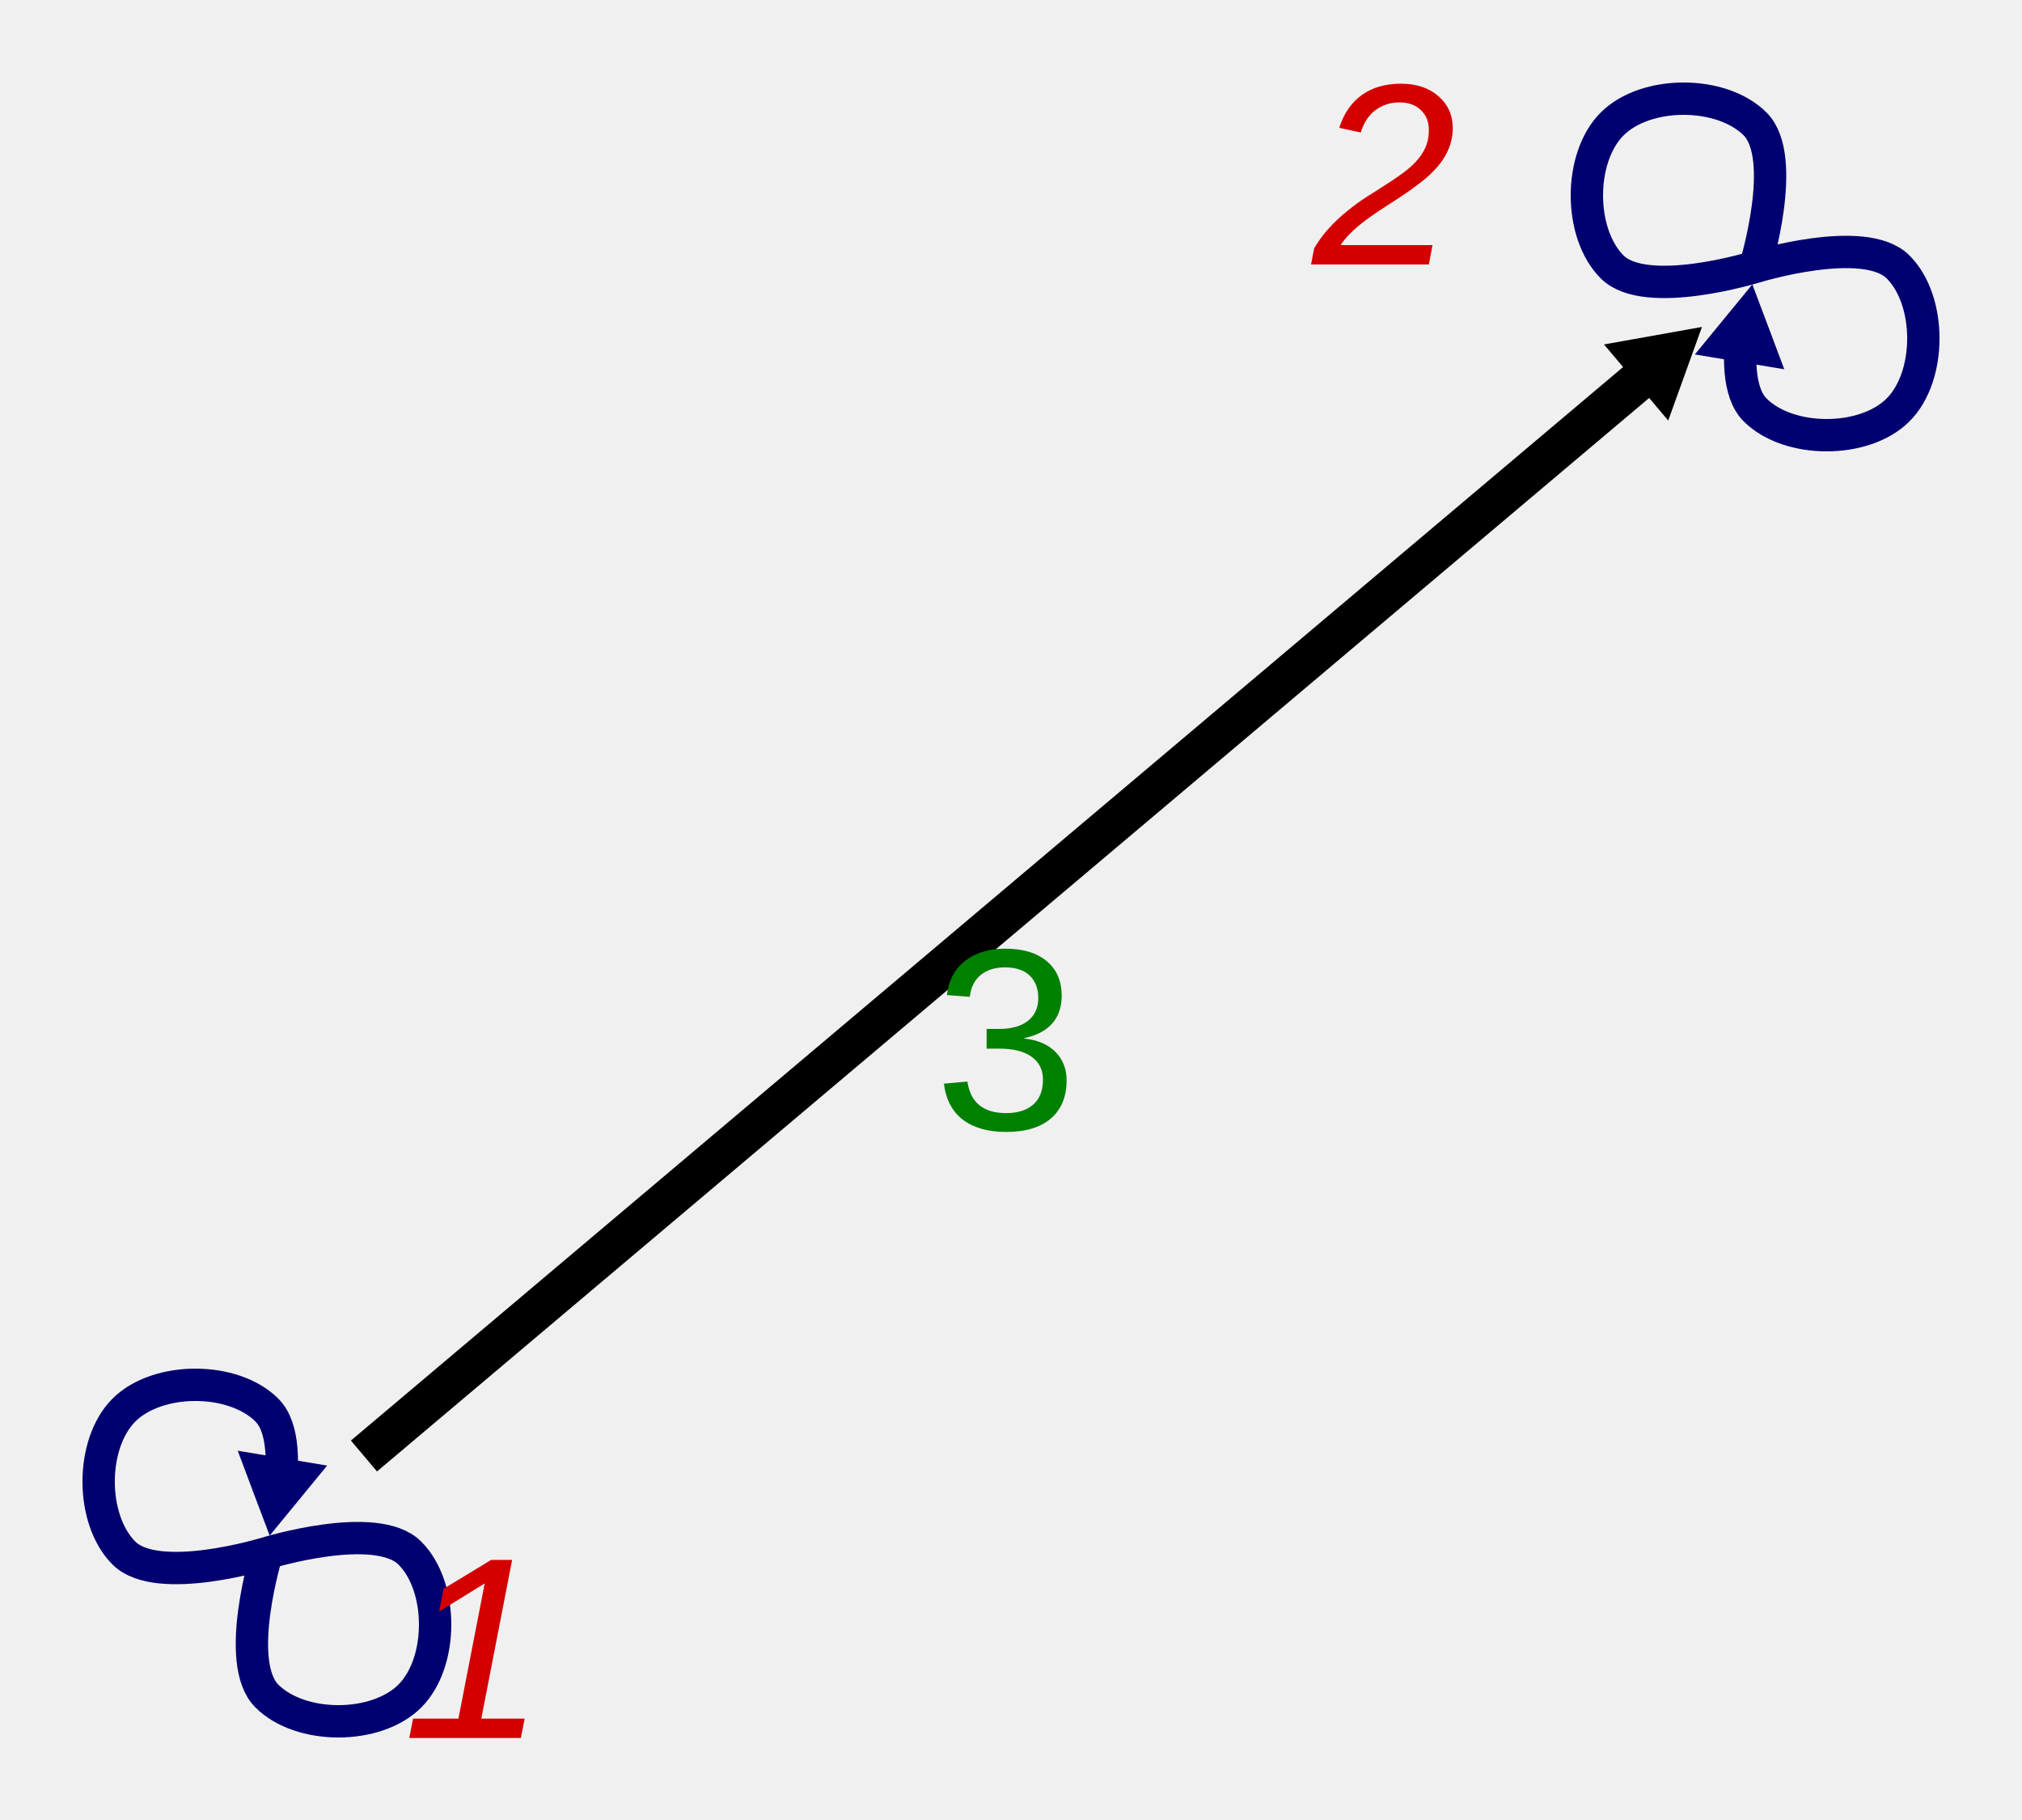
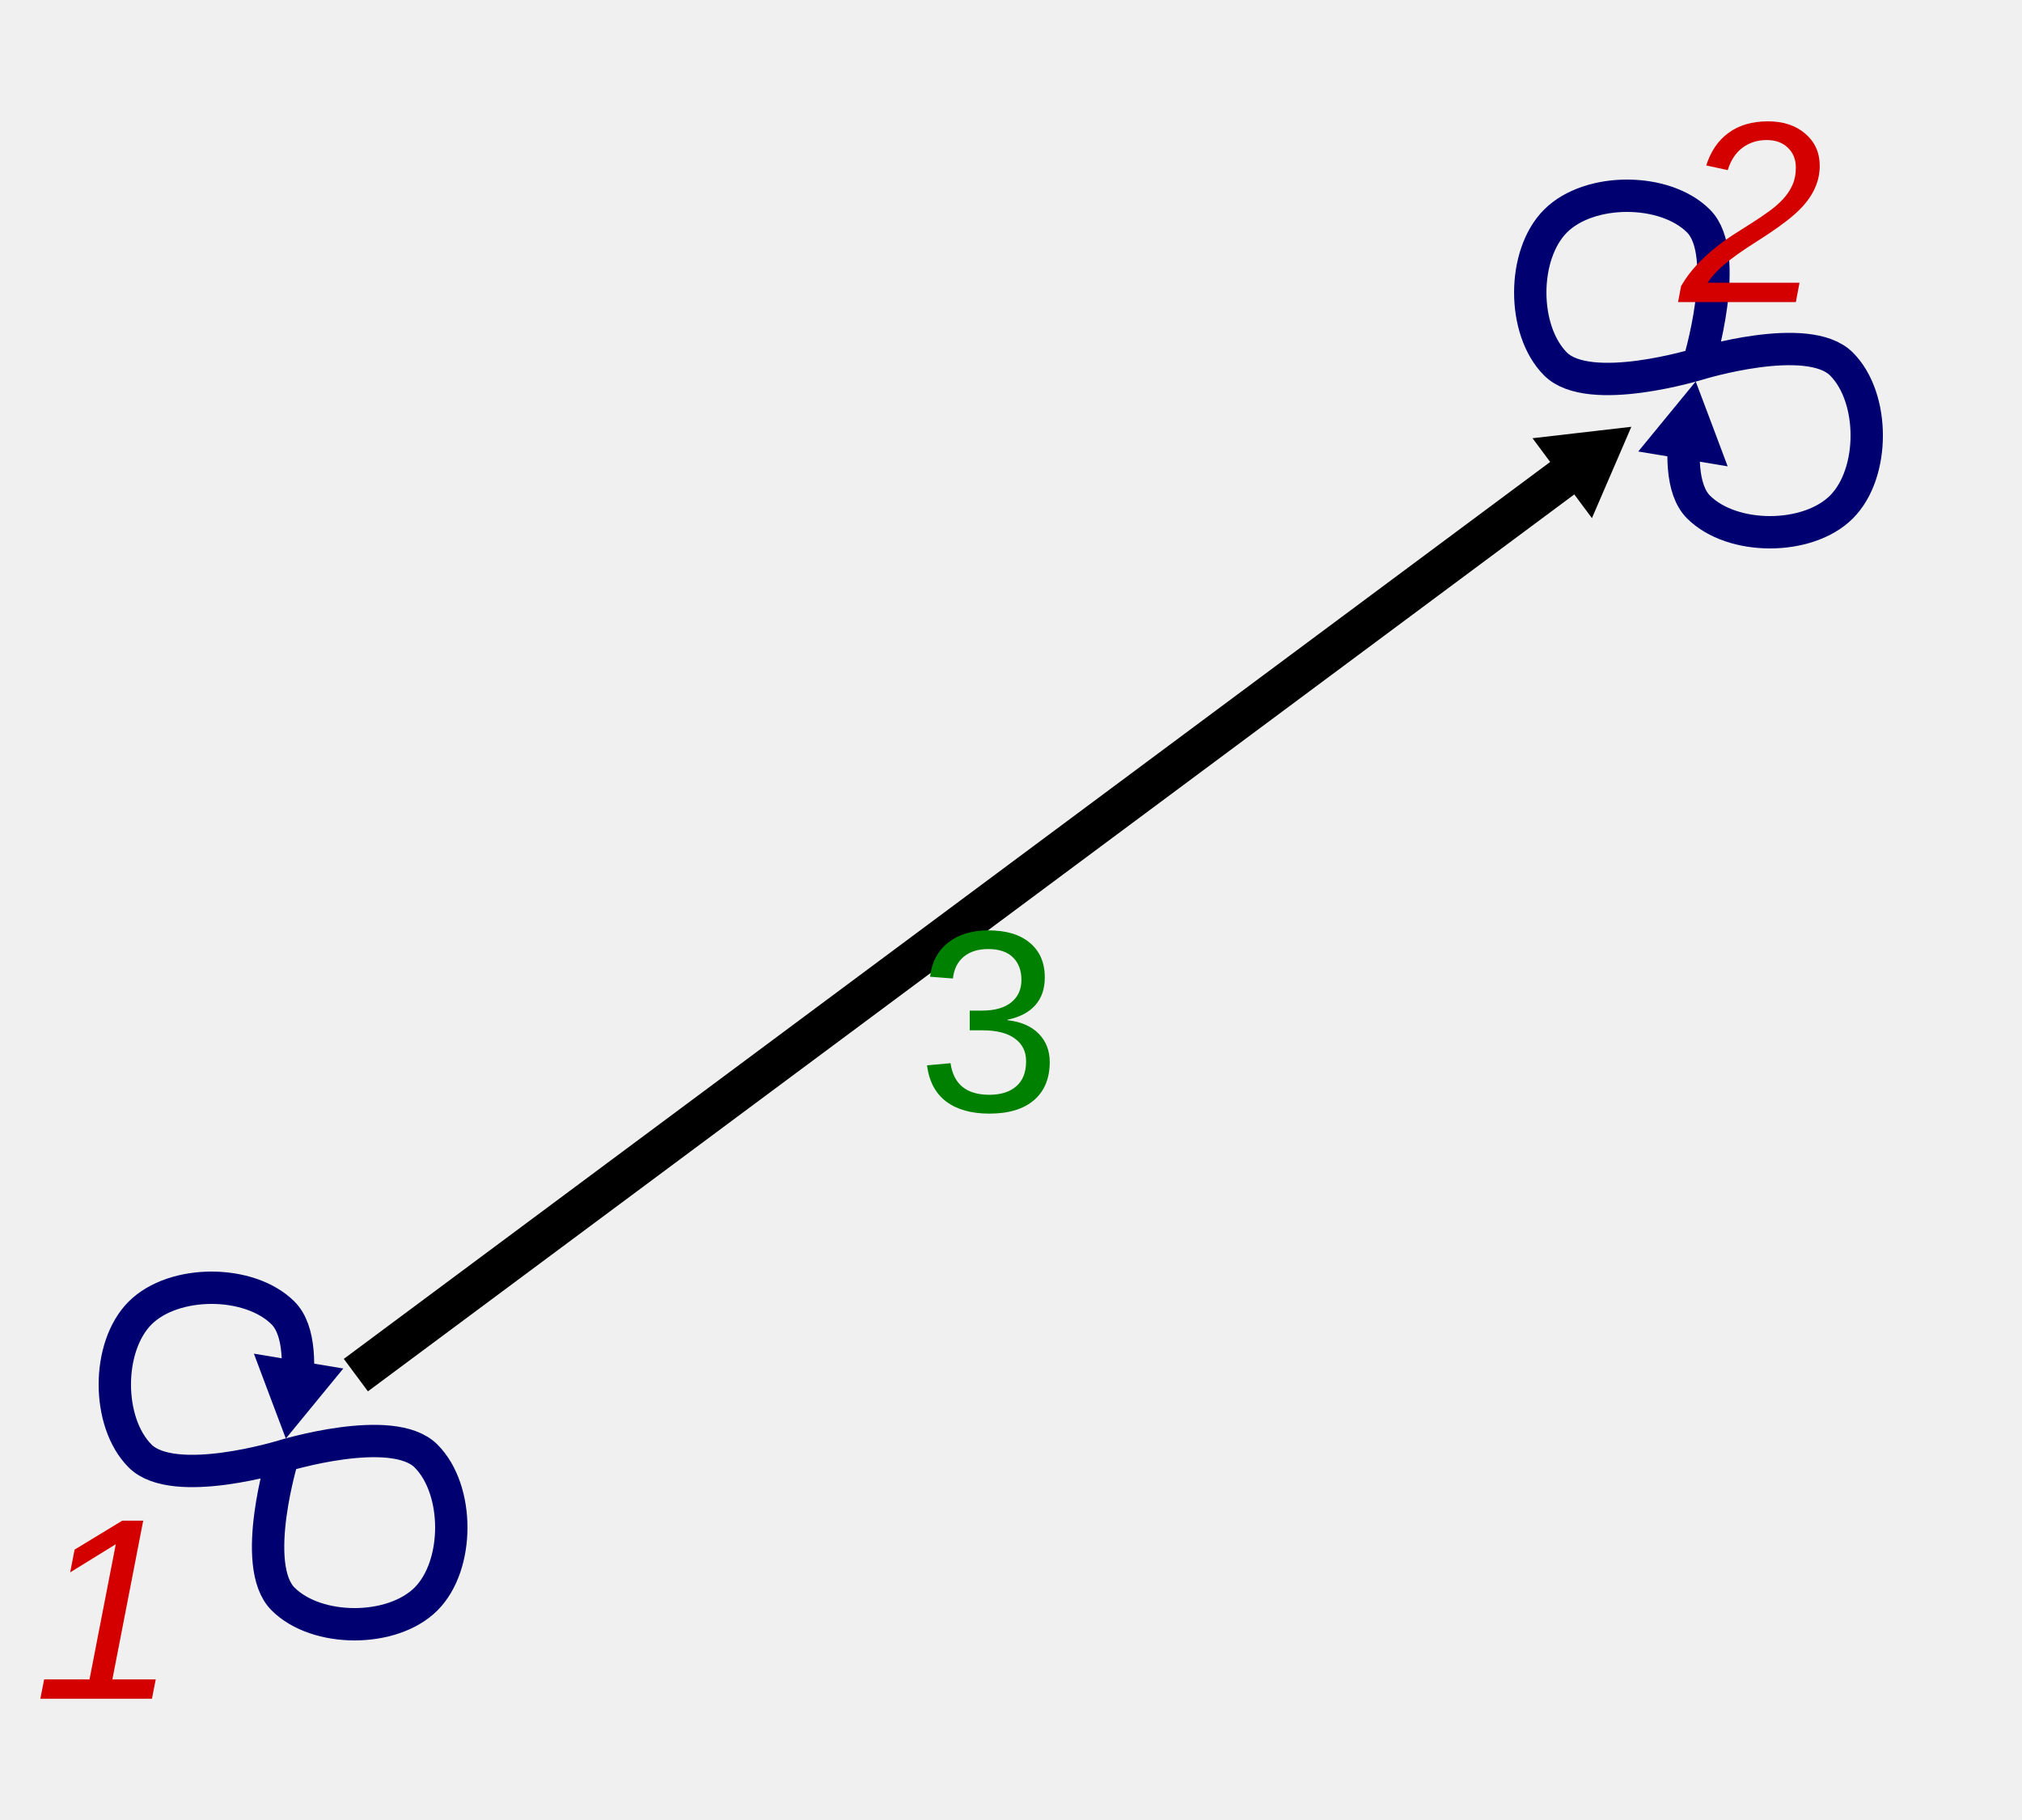
<svg xmlns="http://www.w3.org/2000/svg" id="svg2" width="250" height="225" version="1.0">
  <defs id="defs5">
    <marker id="EmptyTriangleOutS" orient="auto" overflow="visible" refX="0" refY="0">
      <path id="path4800" fill="#fff" fill-rule="evenodd" stroke="#000070" stroke-opacity="1" stroke-width="1pt" d="M 5.77,0.0 L -2.88,5.0 L -2.88,-5.0 L 5.77,0.0 z" transform="scale(0.2) translate(-3.0,0)" />
    </marker>
    <marker id="marker17975" orient="auto" overflow="visible" refX="0" refY="0">
      <path id="path17973" fill="#fff" fill-rule="evenodd" stroke="#000070" stroke-opacity="1" stroke-width="1pt" d="M 5.77,0.0 L -2.88,5.0 L -2.88,-5.0 L 5.77,0.0 z" transform="scale(0.2) translate(-3.0,0)" />
    </marker>
    <marker id="marker17827" orient="auto" overflow="visible" refX="0" refY="0">
      <path id="path17825" fill="#fff" fill-rule="evenodd" stroke="#000070" stroke-opacity="1" stroke-width="1pt" d="M 5.77,0.0 L -2.88,5.0 L -2.88,-5.0 L 5.77,0.0 z" transform="scale(0.2) translate(-3.0,0)" />
    </marker>
    <marker id="marker17691" orient="auto" overflow="visible" refX="0" refY="0">
      <path id="path17689" fill="#fff" fill-rule="evenodd" stroke="#000070" stroke-opacity="1" stroke-width="1pt" d="M 5.77,0.0 L -2.88,5.0 L -2.88,-5.0 L 5.77,0.0 z" transform="scale(0.4) translate(-4.5,0)" />
    </marker>
    <marker id="marker17561" orient="auto" overflow="visible" refX="0" refY="0">
      <path id="path17559" fill="#000070" fill-opacity="1" fill-rule="evenodd" stroke="#000070" stroke-opacity="1" stroke-width="1pt" d="M 5.77,0.0 L -2.88,5.0 L -2.88,-5.0 L 5.77,0.0 z" transform="scale(0.2)" />
    </marker>
    <marker id="marker17479" orient="auto" overflow="visible" refX="0" refY="0">
      <path id="path17477" fill="#000070" fill-opacity="1" fill-rule="evenodd" stroke="#000070" stroke-opacity="1" stroke-width="1pt" d="M 5.77,0.0 L -2.88,5.0 L -2.88,-5.0 L 5.77,0.0 z" transform="scale(0.2) translate(-3.0,0)" />
    </marker>
    <marker id="marker13527" orient="auto" overflow="visible" refX="0" refY="0">
      <path id="path13525" fill="#000" fill-opacity="1" fill-rule="evenodd" stroke="#000" stroke-opacity="1" stroke-width="1pt" d="M 5.77,0.0 L -2.88,5.0 L -2.88,-5.0 L 5.77,0.0 z" transform="scale(-0.2)" />
    </marker>
    <marker id="marker13403" orient="auto" overflow="visible" refX="0" refY="0">
      <path id="path13401" fill="#000" fill-opacity="1" fill-rule="evenodd" stroke="#000" stroke-opacity="1" stroke-width="1pt" d="M 5.77,0.0 L -2.88,5.0 L -2.88,-5.0 L 5.77,0.0 z" transform="scale(0.2)" />
    </marker>
    <marker id="marker13285" orient="auto" overflow="visible" refX="0" refY="0">
      <path id="path13283" fill="#000" fill-opacity="1" fill-rule="evenodd" stroke="#000" stroke-opacity="1" stroke-width="1pt" d="M 5.77,0.0 L -2.88,5.0 L -2.88,-5.0 L 5.77,0.0 z" transform="scale(0.2)" />
    </marker>
    <marker id="TriangleInS" orient="auto" overflow="visible" refX="0" refY="0">
      <path id="path4773" fill="#000" fill-opacity="1" fill-rule="evenodd" stroke="#000" stroke-opacity="1" stroke-width="1pt" d="M 5.77,0.0 L -2.88,5.0 L -2.88,-5.0 L 5.77,0.0 z" transform="scale(-0.2)" />
    </marker>
    <marker id="TriangleOutS" orient="auto" overflow="visible" refX="0" refY="0">
      <path id="path4782" fill="#000" fill-opacity="1" fill-rule="evenodd" stroke="#000" stroke-opacity="1" stroke-width="1pt" d="M 5.77,0.0 L -2.88,5.0 L -2.88,-5.0 L 5.77,0.0 z" transform="scale(0.2)" />
    </marker>
    <marker id="Arrow1Mend" orient="auto" overflow="visible" refX="0" refY="0">
      <path id="path4643" fill="#000" fill-opacity="1" fill-rule="evenodd" stroke="#000" stroke-opacity="1" stroke-width="1pt" d="M 0.0,0.0 L 5.0,-5.0 L -12.5,0.0 L 5.0,5.0 L 0.0,0.0 z" transform="scale(0.4) rotate(180) translate(10,0)" />
    </marker>
    <marker id="Arrow2Lend" orient="auto" overflow="visible" refX="0" refY="0">
      <path id="path4655" fill="#000" fill-opacity="1" fill-rule="evenodd" stroke="#000" stroke-linejoin="round" stroke-opacity="1" stroke-width=".625" d="M 8.719,4.034 L -2.207,0.016 L 8.719,-4.002 C 6.973,-1.63 6.983,1.616 8.719,4.034 z" transform="scale(1.1) rotate(180) translate(1,0)" />
    </marker>
    <marker id="Arrow1Mstart" orient="auto" overflow="visible" refX="0" refY="0">
      <path id="path4640" fill="#000" fill-opacity="1" fill-rule="evenodd" stroke="#000" stroke-opacity="1" stroke-width="1pt" d="M 0.0,0.0 L 5.0,-5.0 L -12.5,0.0 L 5.0,5.0 L 0.0,0.0 z" transform="scale(0.4) translate(10,0)" />
    </marker>
    <marker id="marker12725" orient="auto" overflow="visible" refX="0" refY="0">
      <path id="path12723" fill="#000" fill-opacity="1" fill-rule="evenodd" stroke="#000" stroke-linejoin="round" stroke-opacity="1" stroke-width=".625" d="M 8.719,4.034 L -2.207,0.016 L 8.719,-4.002 C 6.973,-1.63 6.983,1.616 8.719,4.034 z" transform="scale(1.1) translate(1,0)" />
    </marker>
    <marker id="Arrow2Lstart" orient="auto" overflow="visible" refX="0" refY="0">
      <path id="path4652" fill="#000" fill-opacity="1" fill-rule="evenodd" stroke="#000" stroke-linejoin="round" stroke-opacity="1" stroke-width=".625" d="M 8.719,4.034 L -2.207,0.016 L 8.719,-4.002 C 6.973,-1.63 6.983,1.616 8.719,4.034 z" transform="scale(1.1) translate(1,0)" />
    </marker>
    <marker id="Arrow2Mend" orient="auto" overflow="visible" refX="0" refY="0">
      <path id="path4661" fill="#000" fill-opacity="1" fill-rule="evenodd" stroke="#000" stroke-linejoin="round" stroke-opacity="1" stroke-width=".625" d="M 8.719,4.034 L -2.207,0.016 L 8.719,-4.002 C 6.973,-1.63 6.983,1.616 8.719,4.034 z" transform="scale(0.6) rotate(180) translate(0,0)" />
    </marker>
    <marker id="marker12512" orient="auto" overflow="visible" refX="0" refY="0">
      <path id="path12510" fill="#000070" fill-opacity="1" fill-rule="evenodd" stroke="#000070" stroke-opacity="1" stroke-width="1pt" d="M 5.77,0.0 L -2.88,5.0 L -2.88,-5.0 L 5.77,0.0 z" transform="scale(0.2) translate(-3.0,0)" />
    </marker>
    <marker id="EmptyTriangleOutM" orient="auto" overflow="visible" refX="0" refY="0">
      <path id="path4797" fill="#007fff" fill-opacity="1" fill-rule="evenodd" stroke="#000070" stroke-opacity="1" stroke-width="1pt" d="M 5.77,0.0 L -2.88,5.0 L -2.88,-5.0 L 5.77,0.0 z" transform="scale(0.4) translate(-4.5,0)" />
    </marker>
    <marker id="Arrow2Send" orient="auto" overflow="visible" refX="0" refY="0">
      <path id="path4667" fill="#000070" fill-opacity="1" fill-rule="evenodd" stroke="#000070" stroke-linejoin="round" stroke-opacity="1" stroke-width=".625" d="M 8.719,4.034 -2.207,0.016 8.719,-4.002 c -1.745,2.372 -1.735,5.617 -6e-7,8.035 z" transform="matrix(-0.3,0,0,-0.3,0.69,0)" />
    </marker>
    <marker id="Arrow2Send-9" orient="auto" overflow="visible" refX="0" refY="0">
      <path id="path4667-6" fill="#000070" fill-opacity="1" fill-rule="evenodd" stroke="#000070" stroke-linejoin="round" stroke-opacity="1" stroke-width=".625" d="M 8.719,4.034 -2.207,0.016 8.719,-4.002 c -1.745,2.372 -1.735,5.617 -6e-7,8.035 z" transform="matrix(-0.3,0,0,-0.3,0.69,0)" />
    </marker>
    <marker id="Arrow2Send-7" orient="auto" overflow="visible" refX="0" refY="0">
      <path id="path4667-1" fill="#007fff" fill-opacity="1" fill-rule="evenodd" stroke="#000070" stroke-linejoin="round" stroke-opacity="1" stroke-width=".625" d="M 8.719,4.034 -2.207,0.016 8.719,-4.002 c -1.745,2.372 -1.735,5.617 -6e-7,8.035 z" transform="matrix(-0.3,0,0,-0.3,0.69,0)" />
    </marker>
  </defs>
  <g transform="translate(0,2)" id="g2359">
-     <path style="fill:none;fill-opacity:0.75;fill-rule:evenodd;stroke:#000000;stroke-width:5;stroke-linecap:butt;stroke-linejoin:miter;stroke-miterlimit:4;stroke-dasharray:none;stroke-opacity:1;marker-start:url(#marker13527)" d="M 205,43 45,178" stroke-miterlimit="4" id="use2331" />
+     <path style="fill:none;fill-opacity:0.75;fill-rule:evenodd;stroke:#000000;stroke-width:5;stroke-linecap:butt;stroke-linejoin:miter;stroke-miterlimit:4;stroke-dasharray:none;stroke-opacity:1;marker-start:url(#marker13527)" d="M 196,55 44,168" stroke-miterlimit="4" id="use2331" />
  </g>
-   <g id="layer1" transform="matrix(-2.6725,-2.6725,2.6725,-2.6725,-43.53214,139.234)">
+   <g id="layer1" transform="matrix(-2.6725,-2.6725,2.6725,-2.6725,-41.53214,127.234)">
    <g id="g4553">
      <path style="fill:none;fill-opacity:1;fill-rule:evenodd;stroke:#000070;stroke-width:1.058;stroke-linecap:butt;stroke-linejoin:miter;stroke-miterlimit:3.9;stroke-dasharray:none;stroke-opacity:1" id="path99-3" stroke-miterlimit="3.9" d="m -24.19,4.446 c 0,0 -1.748,-3.307 -3.307,-3.307 -1.559,0 -3.307,1.748 -3.307,3.307 0,1.559 1.748,3.307 3.307,3.307 1.559,0 3.307,-3.307 3.307,-3.307 0,0 1.748,-3.307 3.307,-3.307 1.559,0 3.307,1.748 3.307,3.307 0,1.559 -1.748,3.307 -3.307,3.307 -0.815,0 -1.683,-0.905 -2.324,-1.768" />
      <path style="fill:#000070;fill-opacity:1;stroke:#000070;stroke-width:1.058;stroke-miterlimit:3.9;stroke-dasharray:none;stroke-opacity:1" id="path4547" stroke-miterlimit="3.9" d="m -22.273,6.428 -0.491,0.283 -0.491,0.283 V 6.428 5.861 l 0.491,0.283 z" transform="rotate(-5.627042,-24.13697,5.606651)" />
    </g>
  </g>
-   <g id="layer1-7-2" transform="matrix(2.6725,2.6725,-2.6725,2.6725,293.5321,85.76598)">
+   <g id="layer1-7-2" transform="matrix(2.6725,2.6725,-2.6725,2.6725,286.5321,97.76598)">
    <g id="g4553-5-1">
      <path style="fill:none;fill-opacity:1;fill-rule:evenodd;stroke:#000070;stroke-width:1.058;stroke-linecap:butt;stroke-linejoin:miter;stroke-miterlimit:3.9;stroke-dasharray:none;stroke-opacity:1" id="path99-3-9-7" stroke-miterlimit="3.9" d="m -24.19,4.446 c 0,0 -1.748,-3.307 -3.307,-3.307 -1.559,0 -3.307,1.748 -3.307,3.307 0,1.559 1.748,3.307 3.307,3.307 1.559,0 3.307,-3.307 3.307,-3.307 0,0 1.748,-3.307 3.307,-3.307 1.559,0 3.307,1.748 3.307,3.307 0,1.559 -1.748,3.307 -3.307,3.307 -0.815,0 -1.683,-0.905 -2.324,-1.768" />
      <path style="fill:#000070;fill-opacity:1;stroke:#000070;stroke-width:1.058;stroke-miterlimit:3.9;stroke-dasharray:none;stroke-opacity:1" id="path4547-6-8" stroke-miterlimit="3.9" d="m -22.273,6.428 -0.491,0.283 -0.491,0.283 V 6.428 5.861 l 0.491,0.283 z" transform="rotate(-5.627042,-24.13697,5.606651)" />
    </g>
  </g>
-   <text xml:space="preserve" style="font-style:oblique;font-variant:normal;font-weight:normal;font-stretch:normal;line-height:0%;font-family:Arial;-inkscape-font-specification:'Arial Oblique';text-align:end;letter-spacing:0px;word-spacing:0px;writing-mode:lr-tb;text-anchor:end;fill:#000000;fill-opacity:1;stroke:none" x="77.574" y="214.859" id="text3034-5-5-5">
-     <tspan id="tspan3036-82-5-2" x="77.574" y="214.859" style="font-style:oblique;font-size:32px;line-height:1.25;-inkscape-font-specification:'Arial Oblique';fill:#d40000">1</tspan>
+   <text xml:space="preserve" style="font-style:oblique;font-variant:normal;font-weight:normal;font-stretch:normal;line-height:0%;font-family:Arial;-inkscape-font-specification:'Arial Oblique';text-align:end;letter-spacing:0px;word-spacing:0px;writing-mode:lr-tb;text-anchor:end;fill:#000000;fill-opacity:1;stroke:none" x="31.959" y="210.012" id="text3034-5-5-5">
+     <tspan id="tspan3036-82-5-2" x="31.959" y="210.012" style="font-style:oblique;font-size:32px;line-height:1.25;-inkscape-font-specification:'Arial Oblique';fill:#d40000">1</tspan>
  </text>
-   <text xml:space="preserve" style="font-style:normal;font-variant:normal;font-weight:normal;font-stretch:normal;line-height:0%;font-family:Arial;-inkscape-font-specification:Arial;text-align:end;letter-spacing:0px;word-spacing:0px;writing-mode:lr-tb;text-anchor:end;fill:#000000;fill-opacity:1;stroke:none" x="190.086" y="32.69" id="text3034-5-5-2">
-     <tspan id="tspan3036-82-5-0" x="190.086" y="32.69" style="font-style:oblique;font-size:32px;line-height:1.25;-inkscape-font-specification:'Arial Oblique';fill:#d40000">2</tspan>
+   <text xml:space="preserve" style="font-style:normal;font-variant:normal;font-weight:normal;font-stretch:normal;line-height:0%;font-family:Arial;-inkscape-font-specification:Arial;text-align:end;letter-spacing:0px;word-spacing:0px;writing-mode:lr-tb;text-anchor:end;fill:#000000;fill-opacity:1;stroke:none" x="235.462" y="37.344" id="text3034-5-5-2">
+     <tspan id="tspan3036-82-5-0" x="235.462" y="37.344" style="font-style:oblique;font-size:32px;line-height:1.25;-inkscape-font-specification:'Arial Oblique';fill:#d40000">2</tspan>
  </text>
-   <text xml:space="preserve" style="font-style:normal;font-variant:normal;font-weight:normal;font-stretch:normal;line-height:0%;font-family:Arial;-inkscape-font-specification:Arial;text-align:end;letter-spacing:0px;word-spacing:0px;writing-mode:lr-tb;text-anchor:end;fill:#000000;fill-opacity:1;stroke:none" x="143.282" y="139.626" id="text3034-5-2">
-     <tspan id="tspan3036-82-6" x="143.282" y="139.626" style="font-style:normal;font-size:32px;line-height:1.25;-inkscape-font-specification:Arial;fill:#008000">3</tspan>
+   <text xml:space="preserve" style="font-style:normal;font-variant:normal;font-weight:normal;font-stretch:normal;line-height:0%;font-family:Arial;-inkscape-font-specification:Arial;text-align:end;letter-spacing:0px;word-spacing:0px;writing-mode:lr-tb;text-anchor:end;fill:#000000;fill-opacity:1;stroke:none" x="141.197" y="137.361" id="text3034-5-2">
+     <tspan id="tspan3036-82-6" x="141.197" y="137.361" style="font-style:normal;font-size:32px;line-height:1.25;-inkscape-font-specification:Arial;fill:#008000">3</tspan>
  </text>
</svg>
